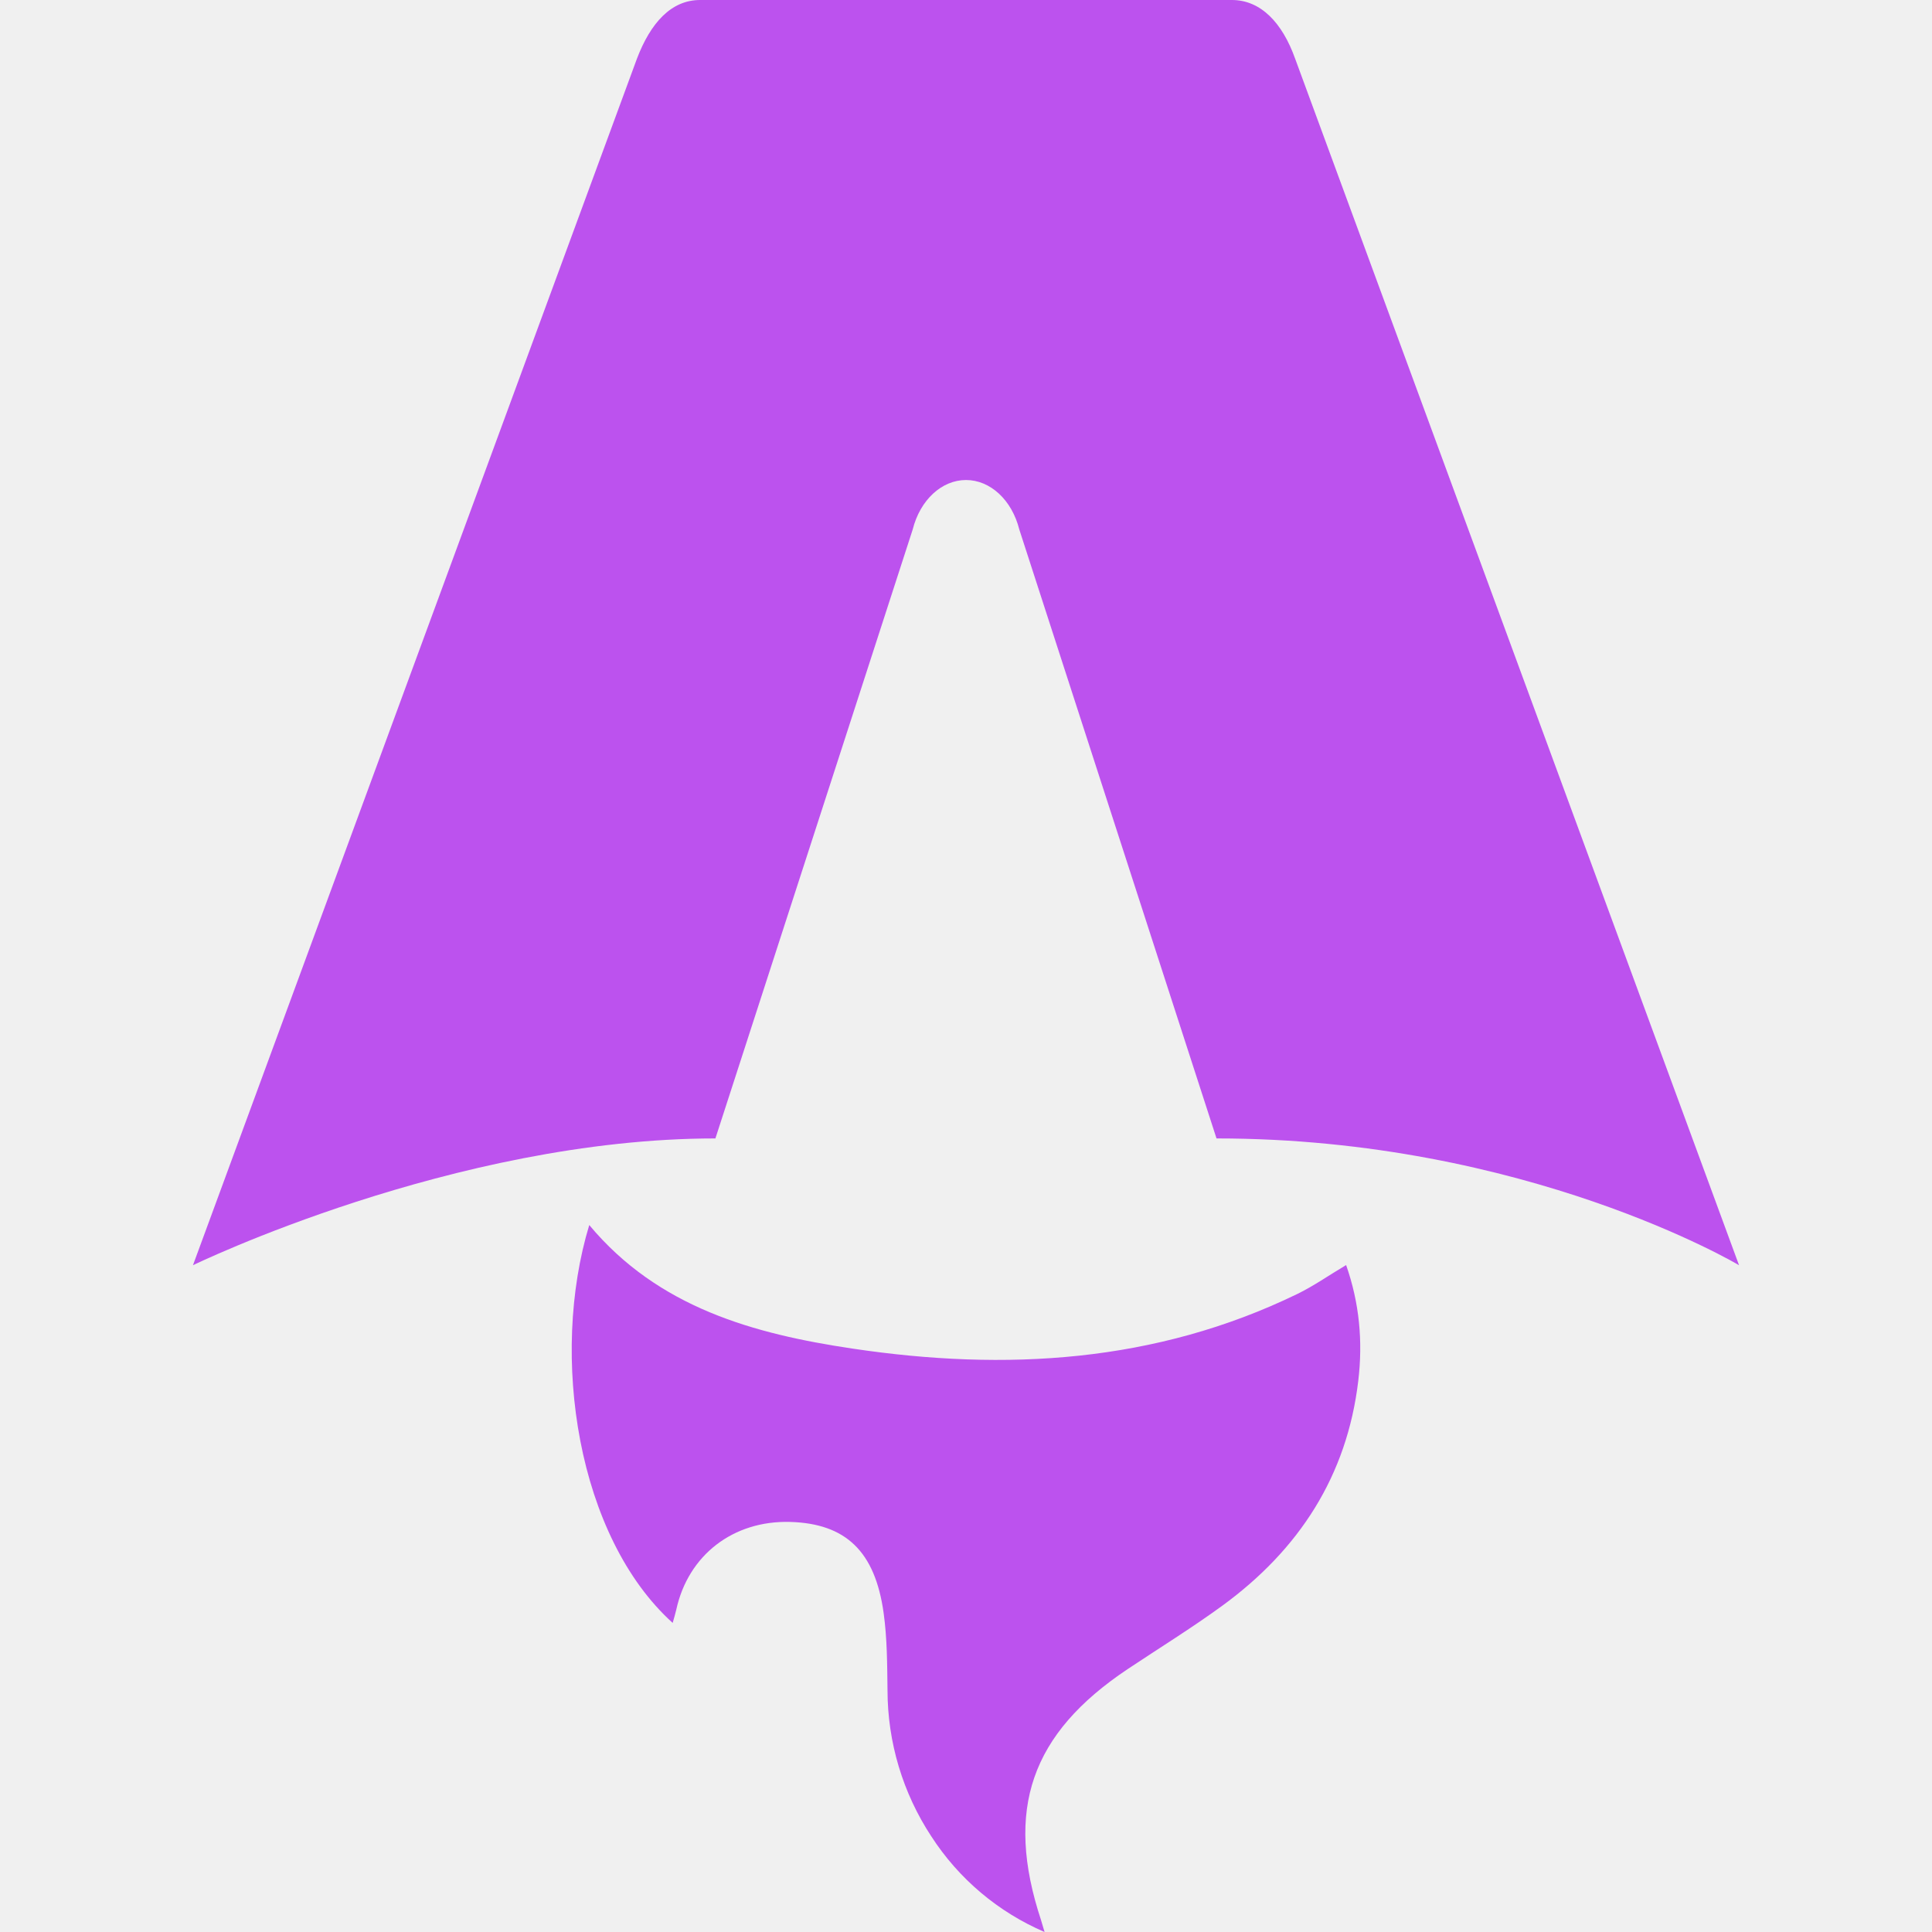
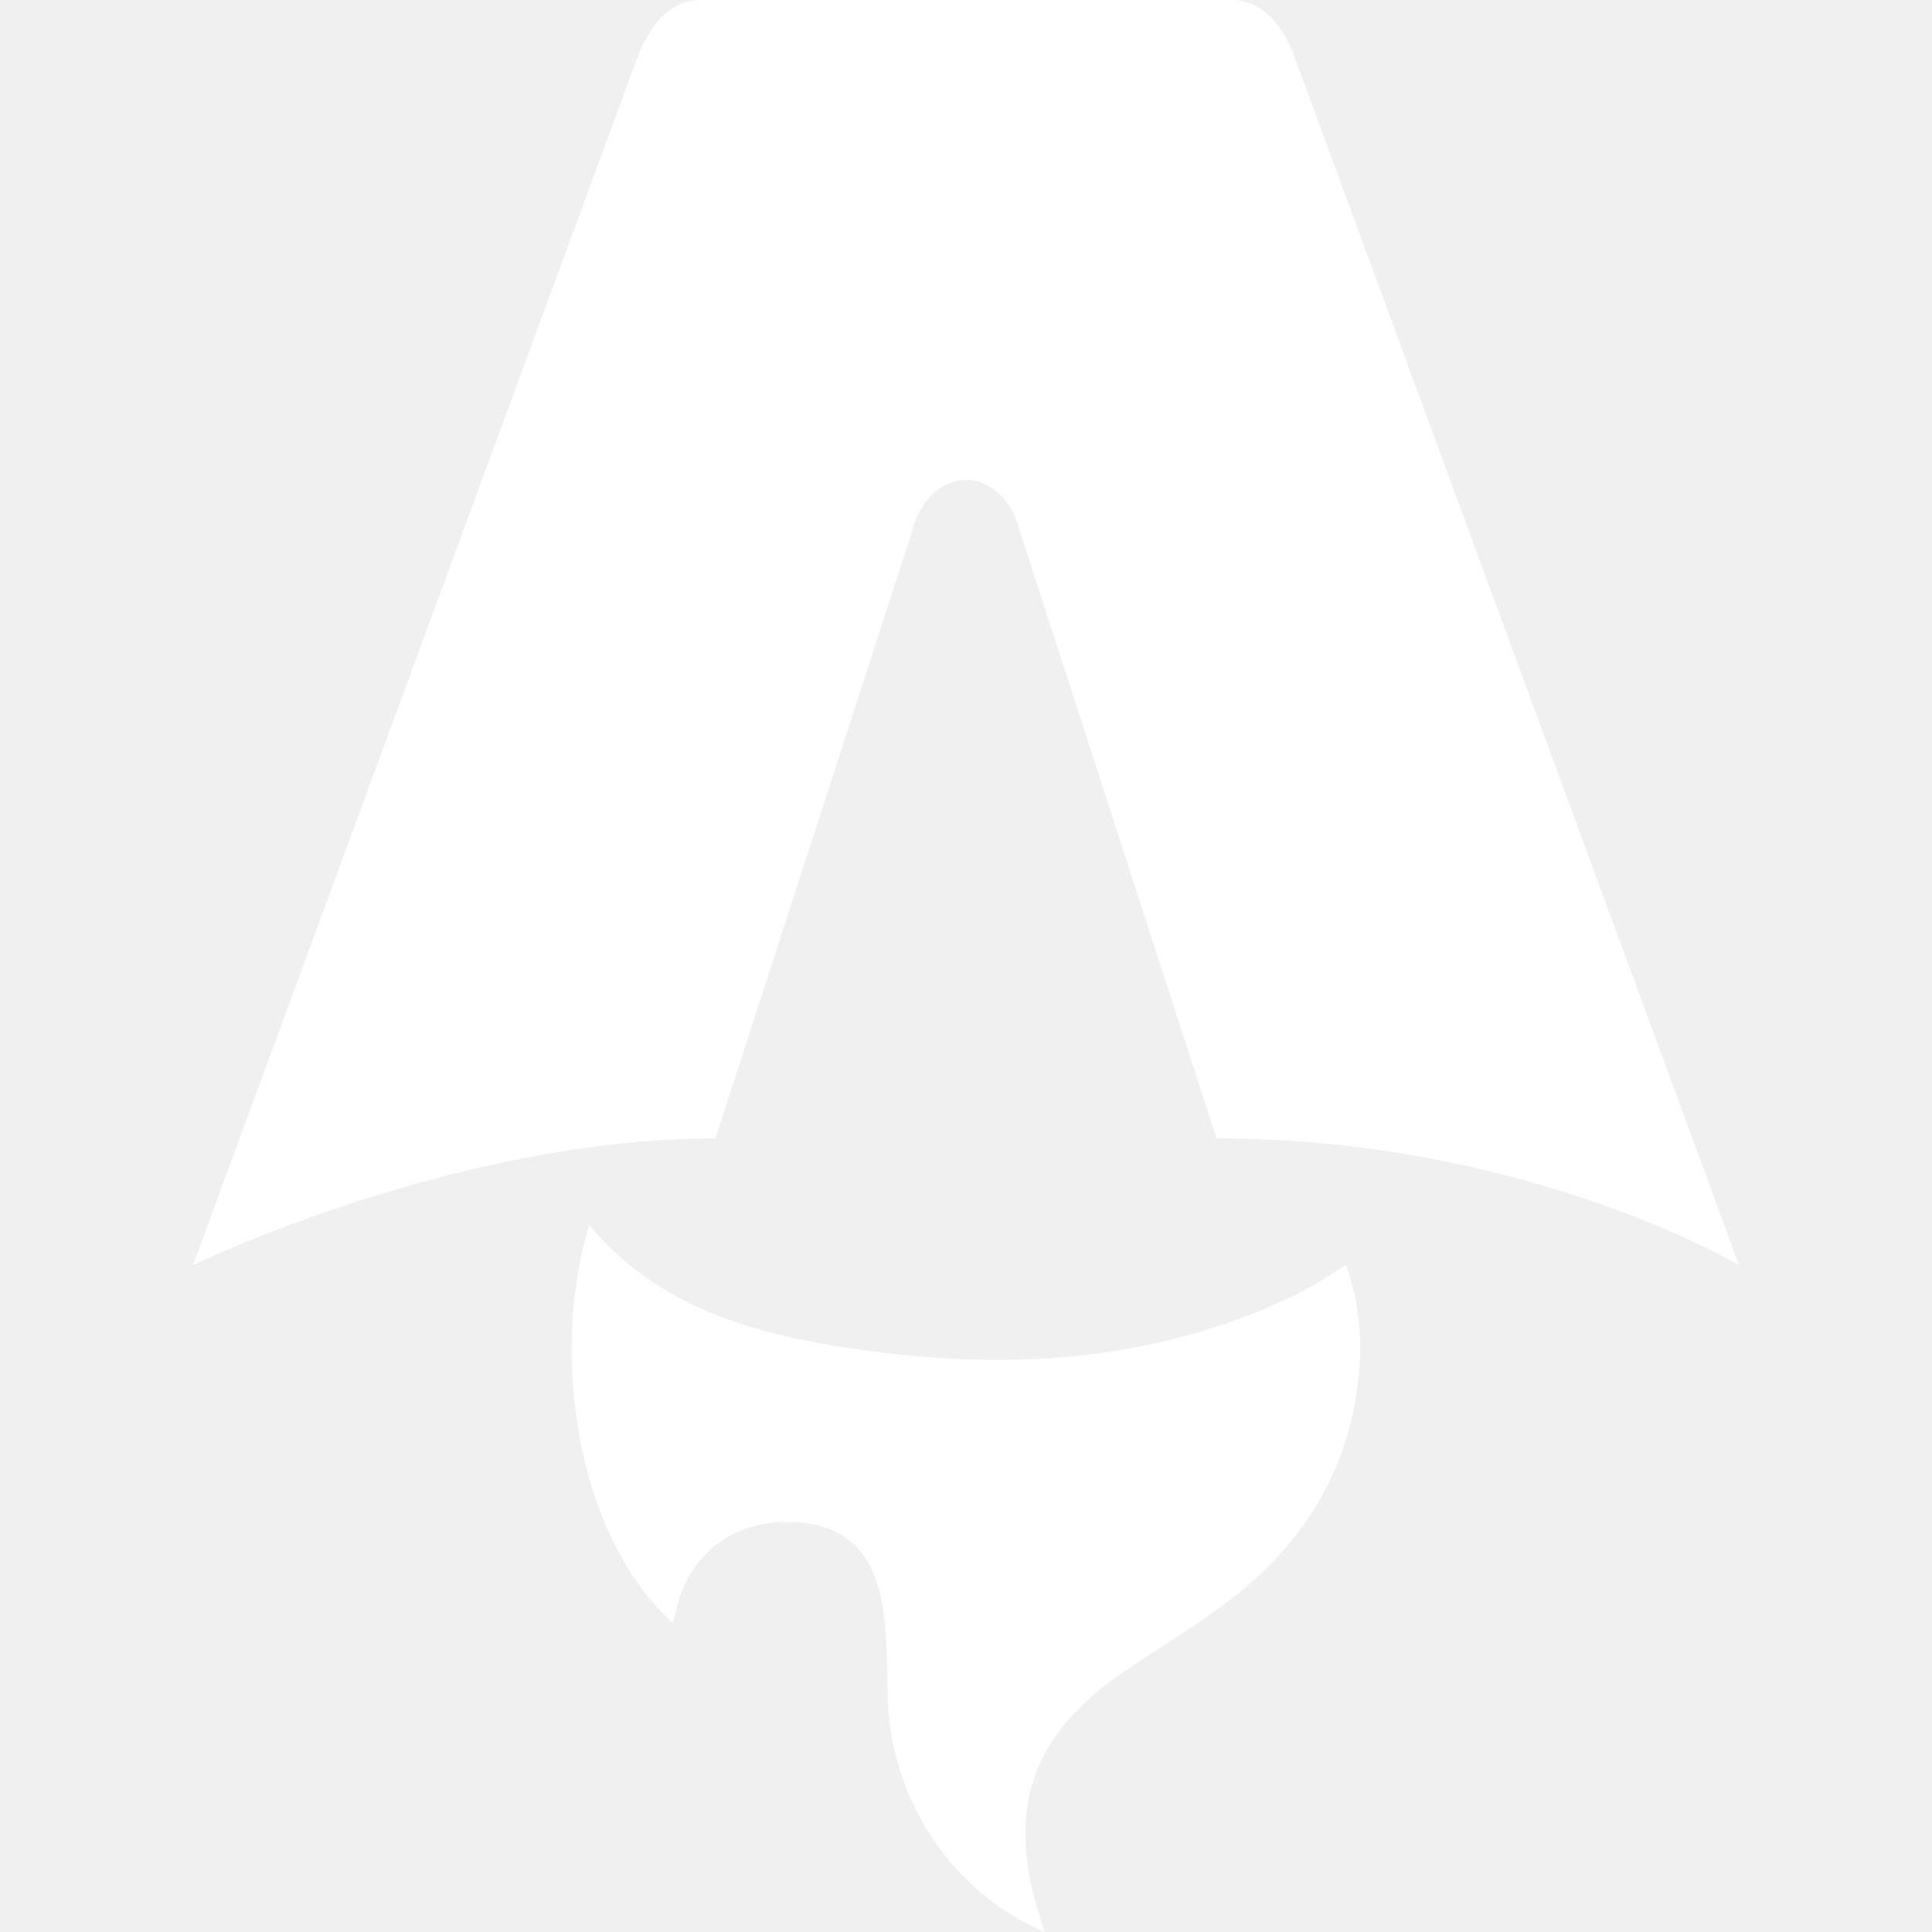
- <svg xmlns="http://www.w3.org/2000/svg" fill="#BC52EE" role="img" viewBox="0 0 24 24">
+ <svg xmlns="http://www.w3.org/2000/svg" fill="#FFFFFF" role="img" viewBox="0 0 24 24">
  <path d="M8.358 20.162c-1.186-1.07-1.532-3.316-1.038-4.944.856 1.026 2.043 1.352 3.272 1.535 1.897.283 3.76.177 5.522-.678.202-.098.388-.229.608-.36.166.473.209.95.151 1.437-.14 1.185-.738 2.1-1.688 2.794-.38.277-.782.525-1.175.787-1.205.804-1.531 1.747-1.078 3.119l.044.148a3.158 3.158 0 0 1-1.407-1.188 3.31 3.31 0 0 1-.544-1.815c-.004-.32-.004-.642-.048-.958-.106-.769-.472-1.113-1.161-1.133-.707-.02-1.267.411-1.415 1.09-.012.053-.028.104-.045.165h.002zm-5.961-4.445s3.24-1.575 6.49-1.575l2.451-7.565c.092-.366.36-.614.662-.614.302 0 .57.248.662.614l2.45 7.565c3.85 0 6.491 1.575 6.491 1.575L16.088.727C15.93.285 15.663 0 15.303 0H8.697c-.36 0-.615.285-.784.727l-5.516 14.99z" />
</svg>
